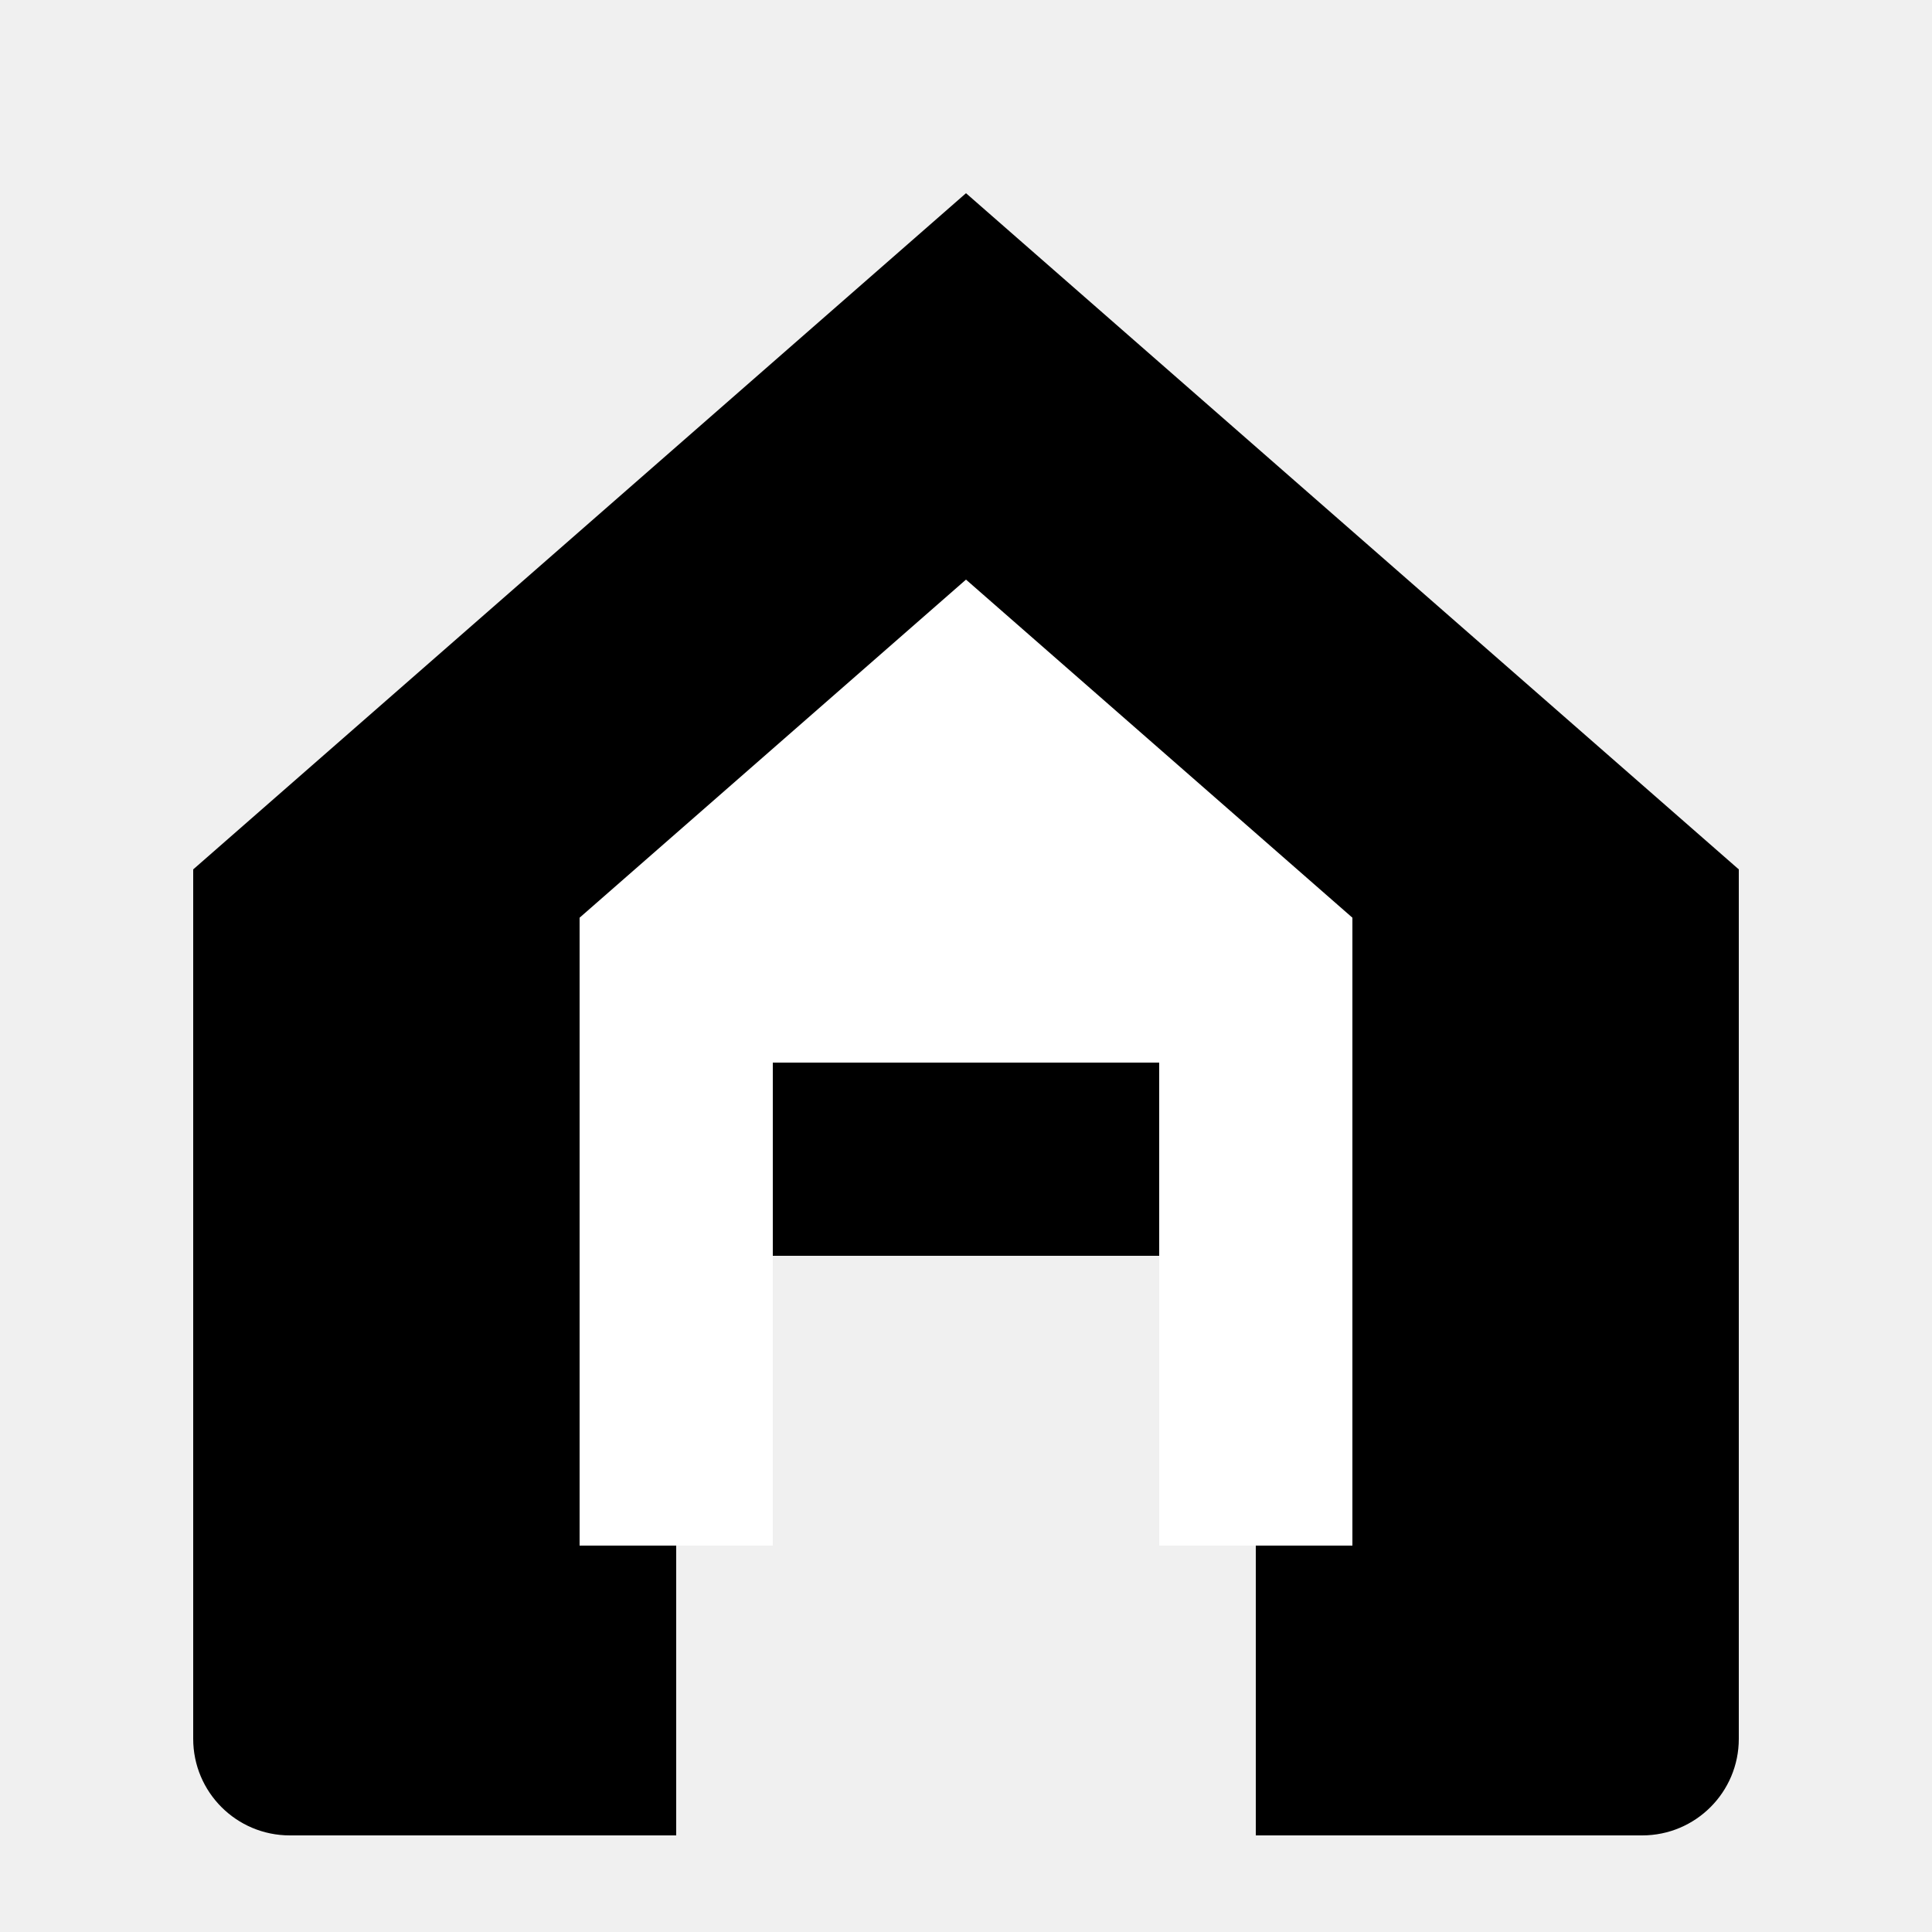
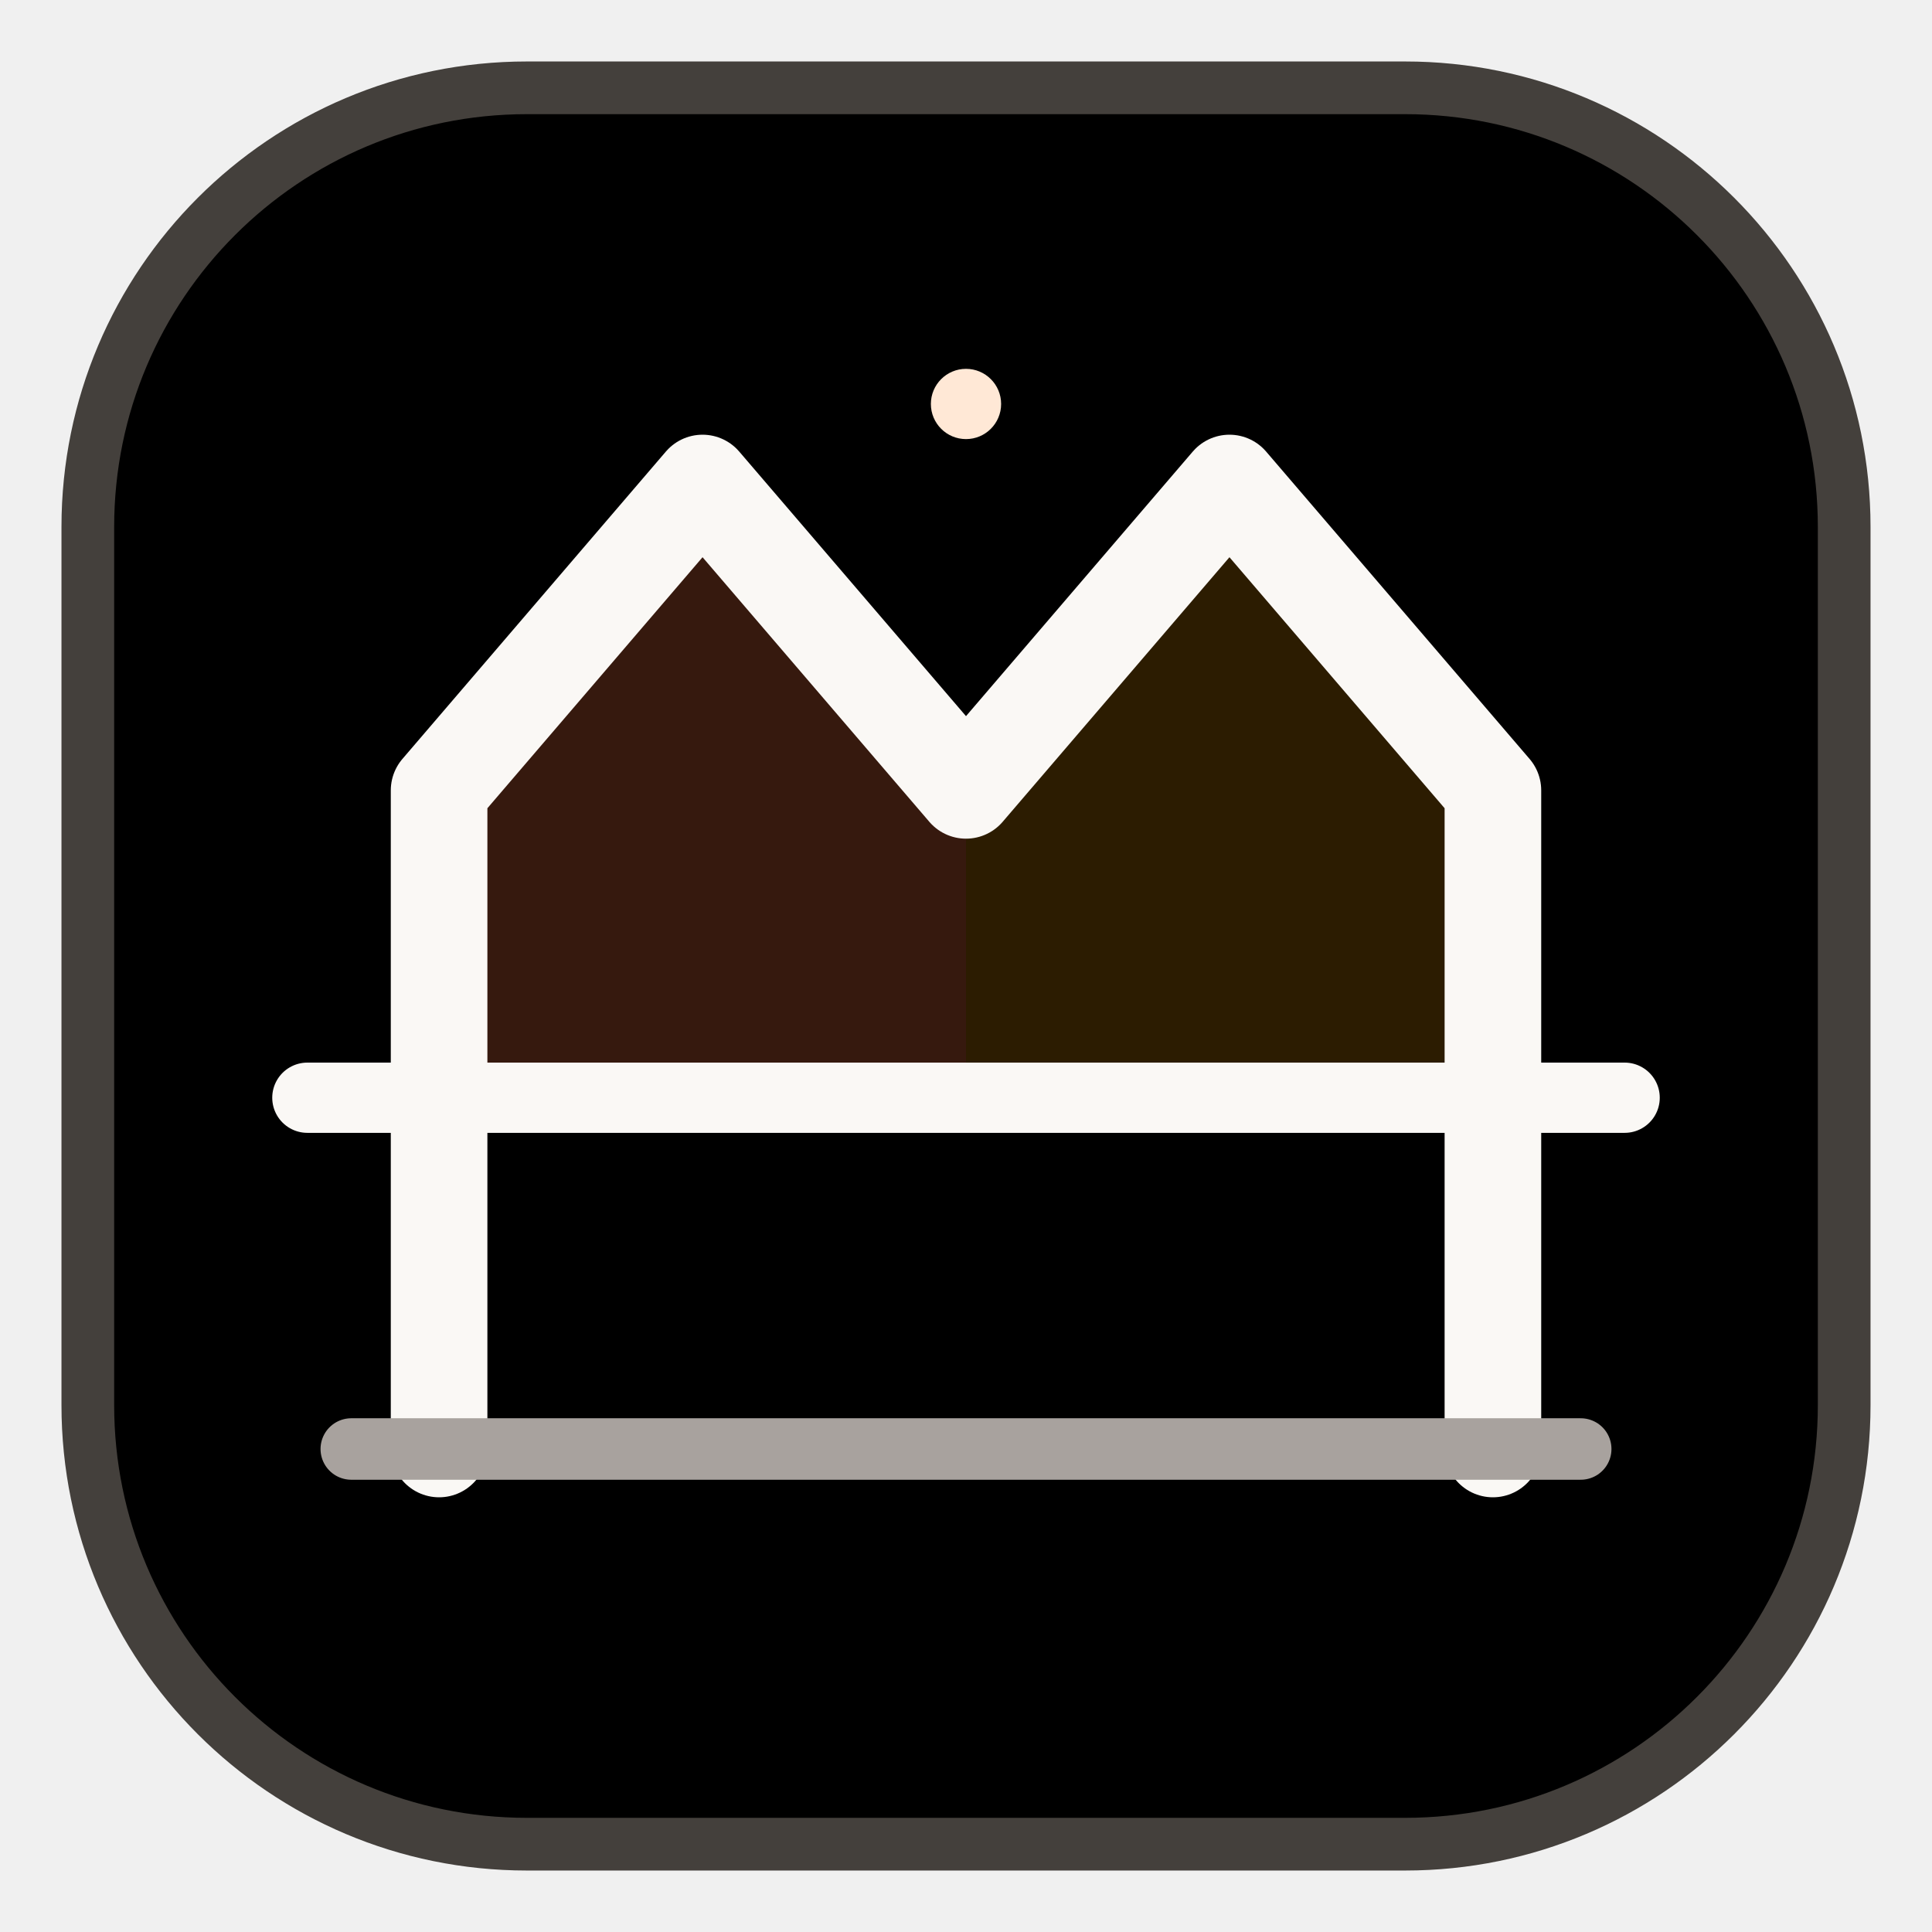
- <svg xmlns="http://www.w3.org/2000/svg" viewBox="0 0 40 40" fill="none">
-   <path d="M20 4L4 18V36C4 37.105 4.895 38 6 38H14V26H26V38H34C35.105 38 36 37.105 36 36V18L20 4Z" fill="url(#paint0_linear)" />
-   <path d="M20 12L12 19V32H16V22H24V32H28V19L20 12Z" fill="white" />
+ <svg xmlns="http://www.w3.org/2000/svg" viewBox="0 0 44 44" fill="none">
  <defs>
-     <linearGradient id="paint0_linear" x1="4" y1="4" x2="36" y2="38" gradientUnits="userSpaceOnUse">
-       <stop stopColor="#2563EB" />
-       <stop offset="1" stopColor="#4F46E5" />
+     <linearGradient id="fav-terracotta" x1="0%" y1="0%" x2="100%" y2="100%">
+       <stop offset="0%" stopColor="#D9653B" />
+       <stop offset="100%" stopColor="#9E3B1B" />
    </linearGradient>
+     <radialGradient id="fav-bg" cx="50%" cy="30%" r="70%">
+       <stop offset="0%" stopColor="#292524" />
+       <stop offset="100%" stopColor="#141210" />
+     </radialGradient>
  </defs>
+   <rect x="2" y="2" width="40" height="40" rx="10" fill="url(#fav-bg)" stroke="#44403C" stroke-width="1.2" />
+   <path d="M 10 18 L 16 11 L 22 18 L 22 25 L 10 25 Z" fill="#D9653B" fill-opacity="0.25" />
+   <path d="M 22 18 L 28 11 L 34 18 L 34 25 L 22 25 Z" fill="#F59E0B" fill-opacity="0.18" />
+   <path d="M 10 33 L 10 18 L 16 11 L 22 18 L 28 11 L 34 18 L 34 33" stroke="#FAF8F5" stroke-width="2.2" stroke-linecap="round" stroke-linejoin="round" />
+   <path d="M 7 25 L 37 25" stroke="#FAF8F5" stroke-width="1.6" stroke-linecap="round" />
+   <path d="M 22 18 L 22 33" stroke="url(#fav-terracotta)" stroke-width="2.2" stroke-linecap="round" />
+   <path d="M 8 33 L 36 33" stroke="#A8A29E" stroke-width="1.4" stroke-linecap="round" />
+   <path d="M 22 5.5 L 23.2 8.2 L 26 9.2 L 23.2 10.2 L 22 13 L 20.8 10.2 L 18 9.2 L 20.8 8.2 Z" fill="url(#fav-terracotta)" />
+   <circle cx="22" cy="9.2" r="0.8" fill="#FFE8D6" />
</svg>
